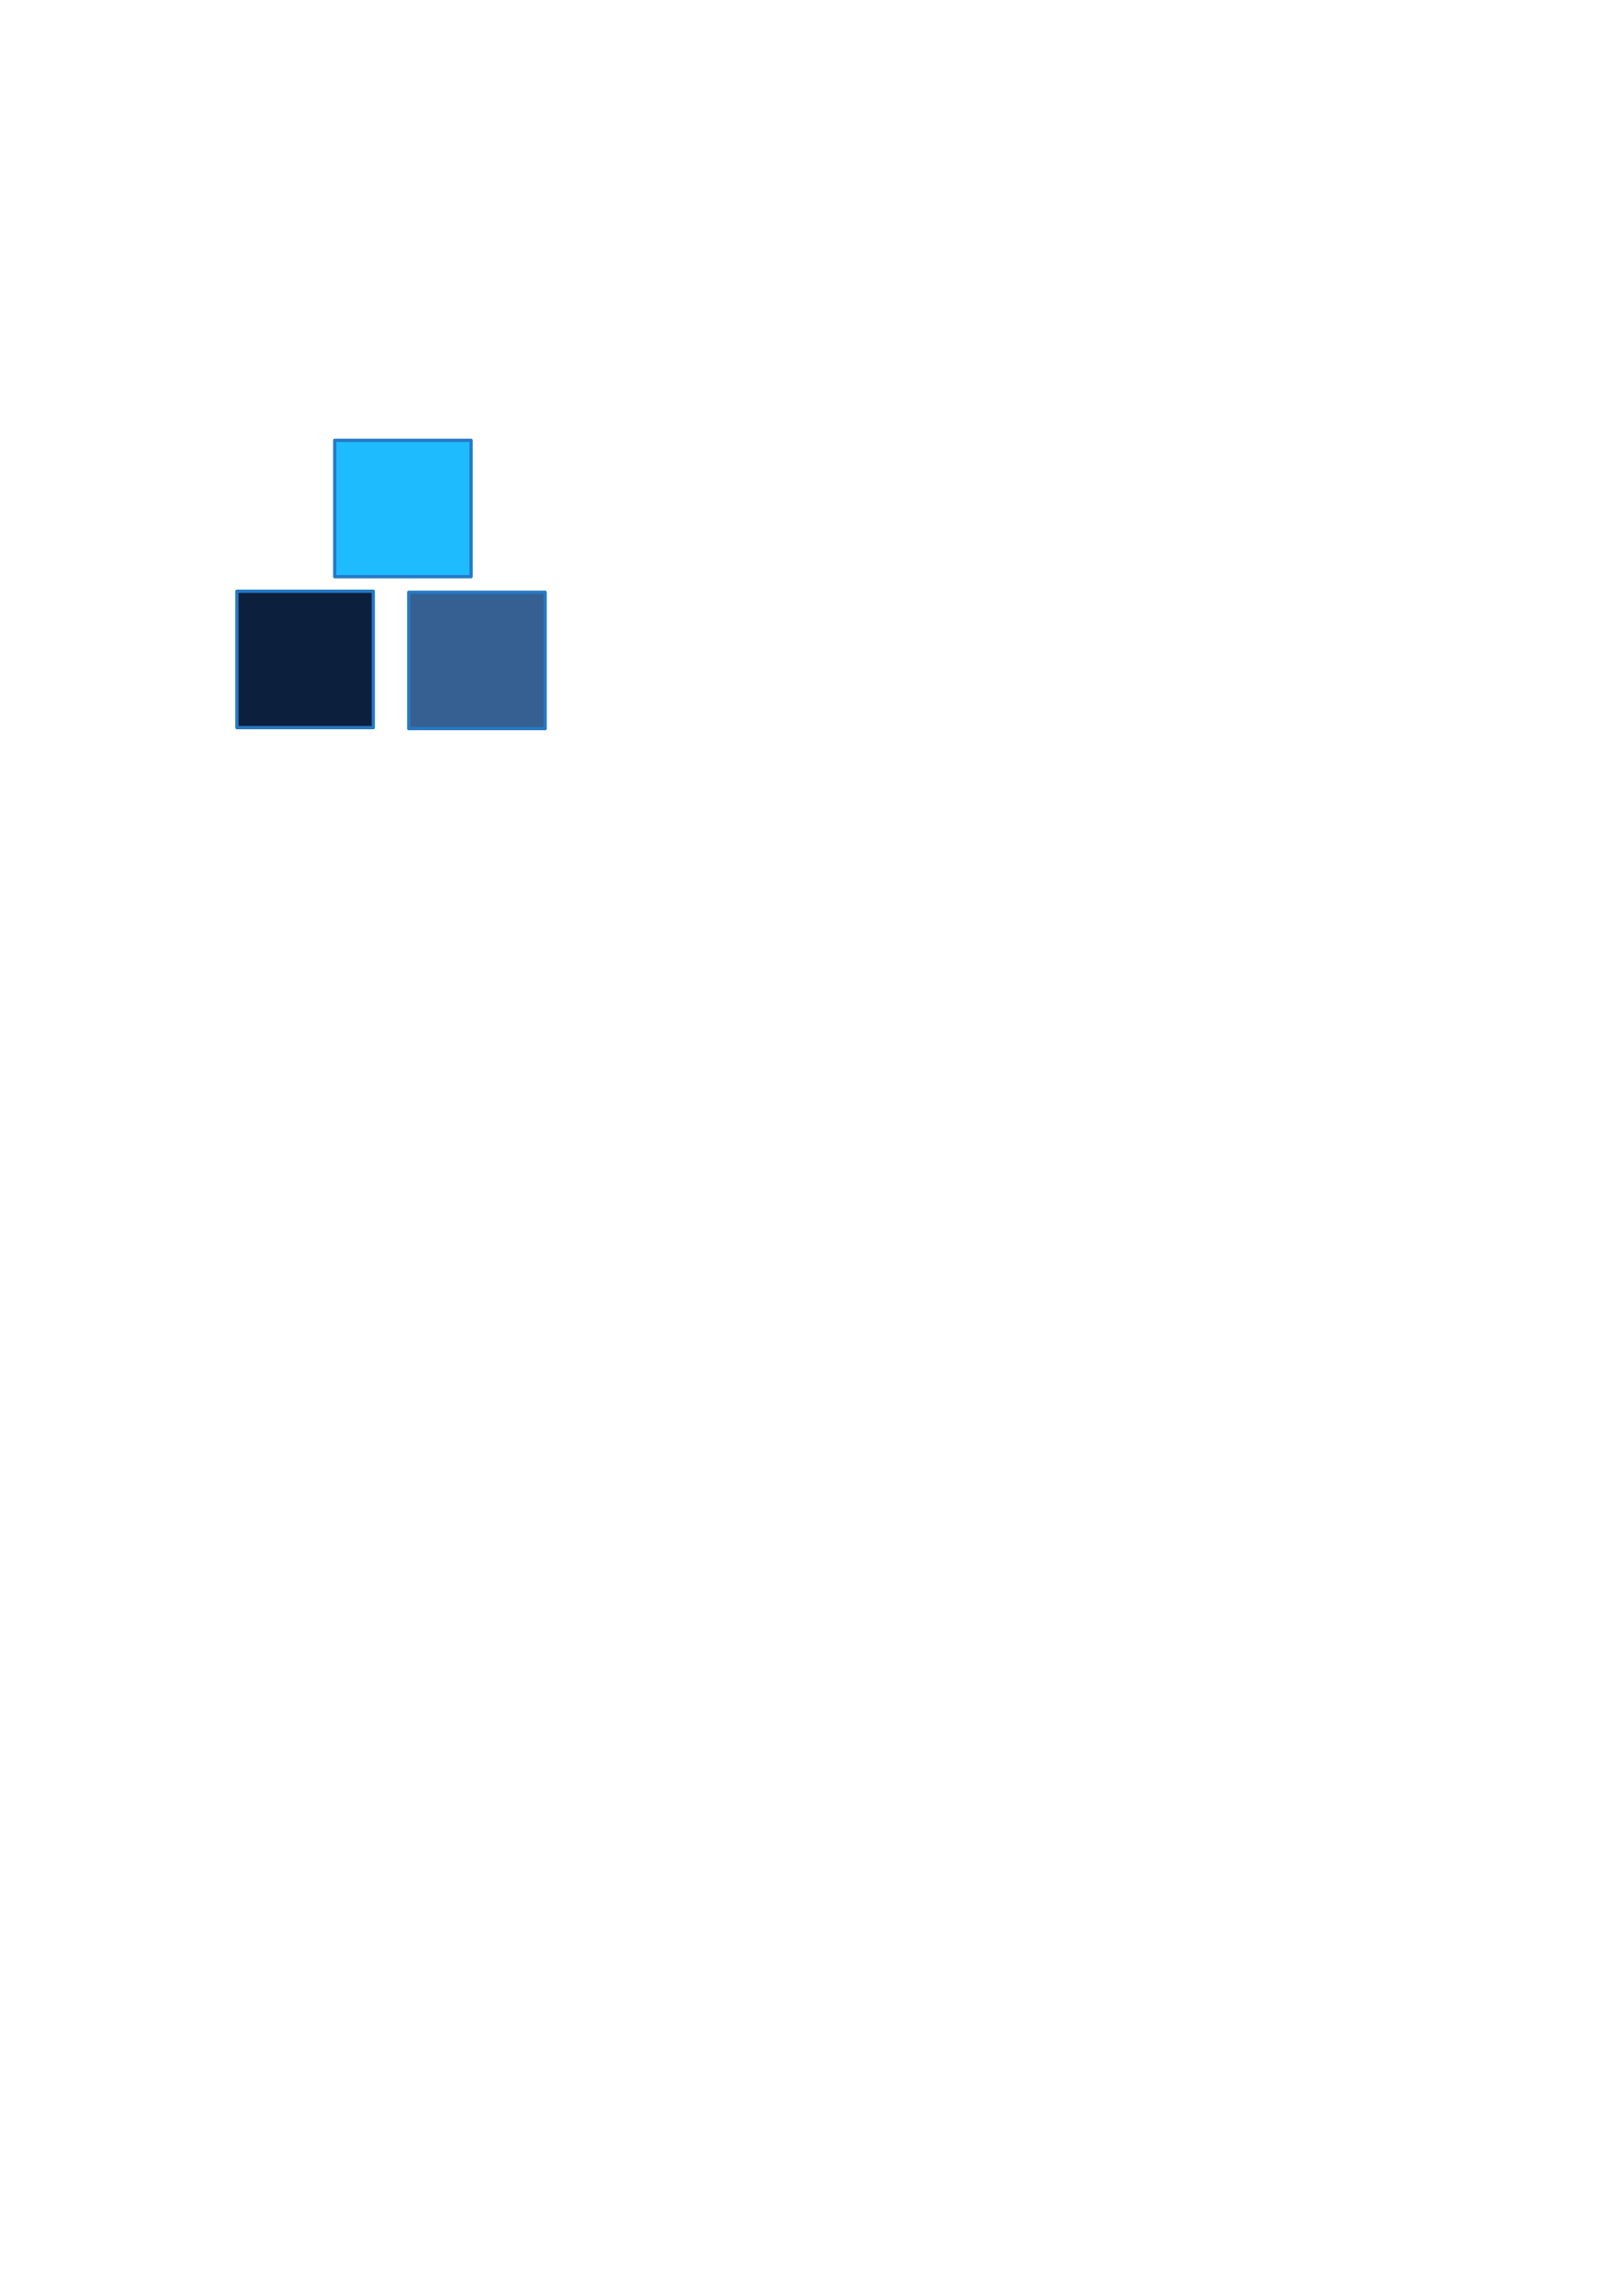
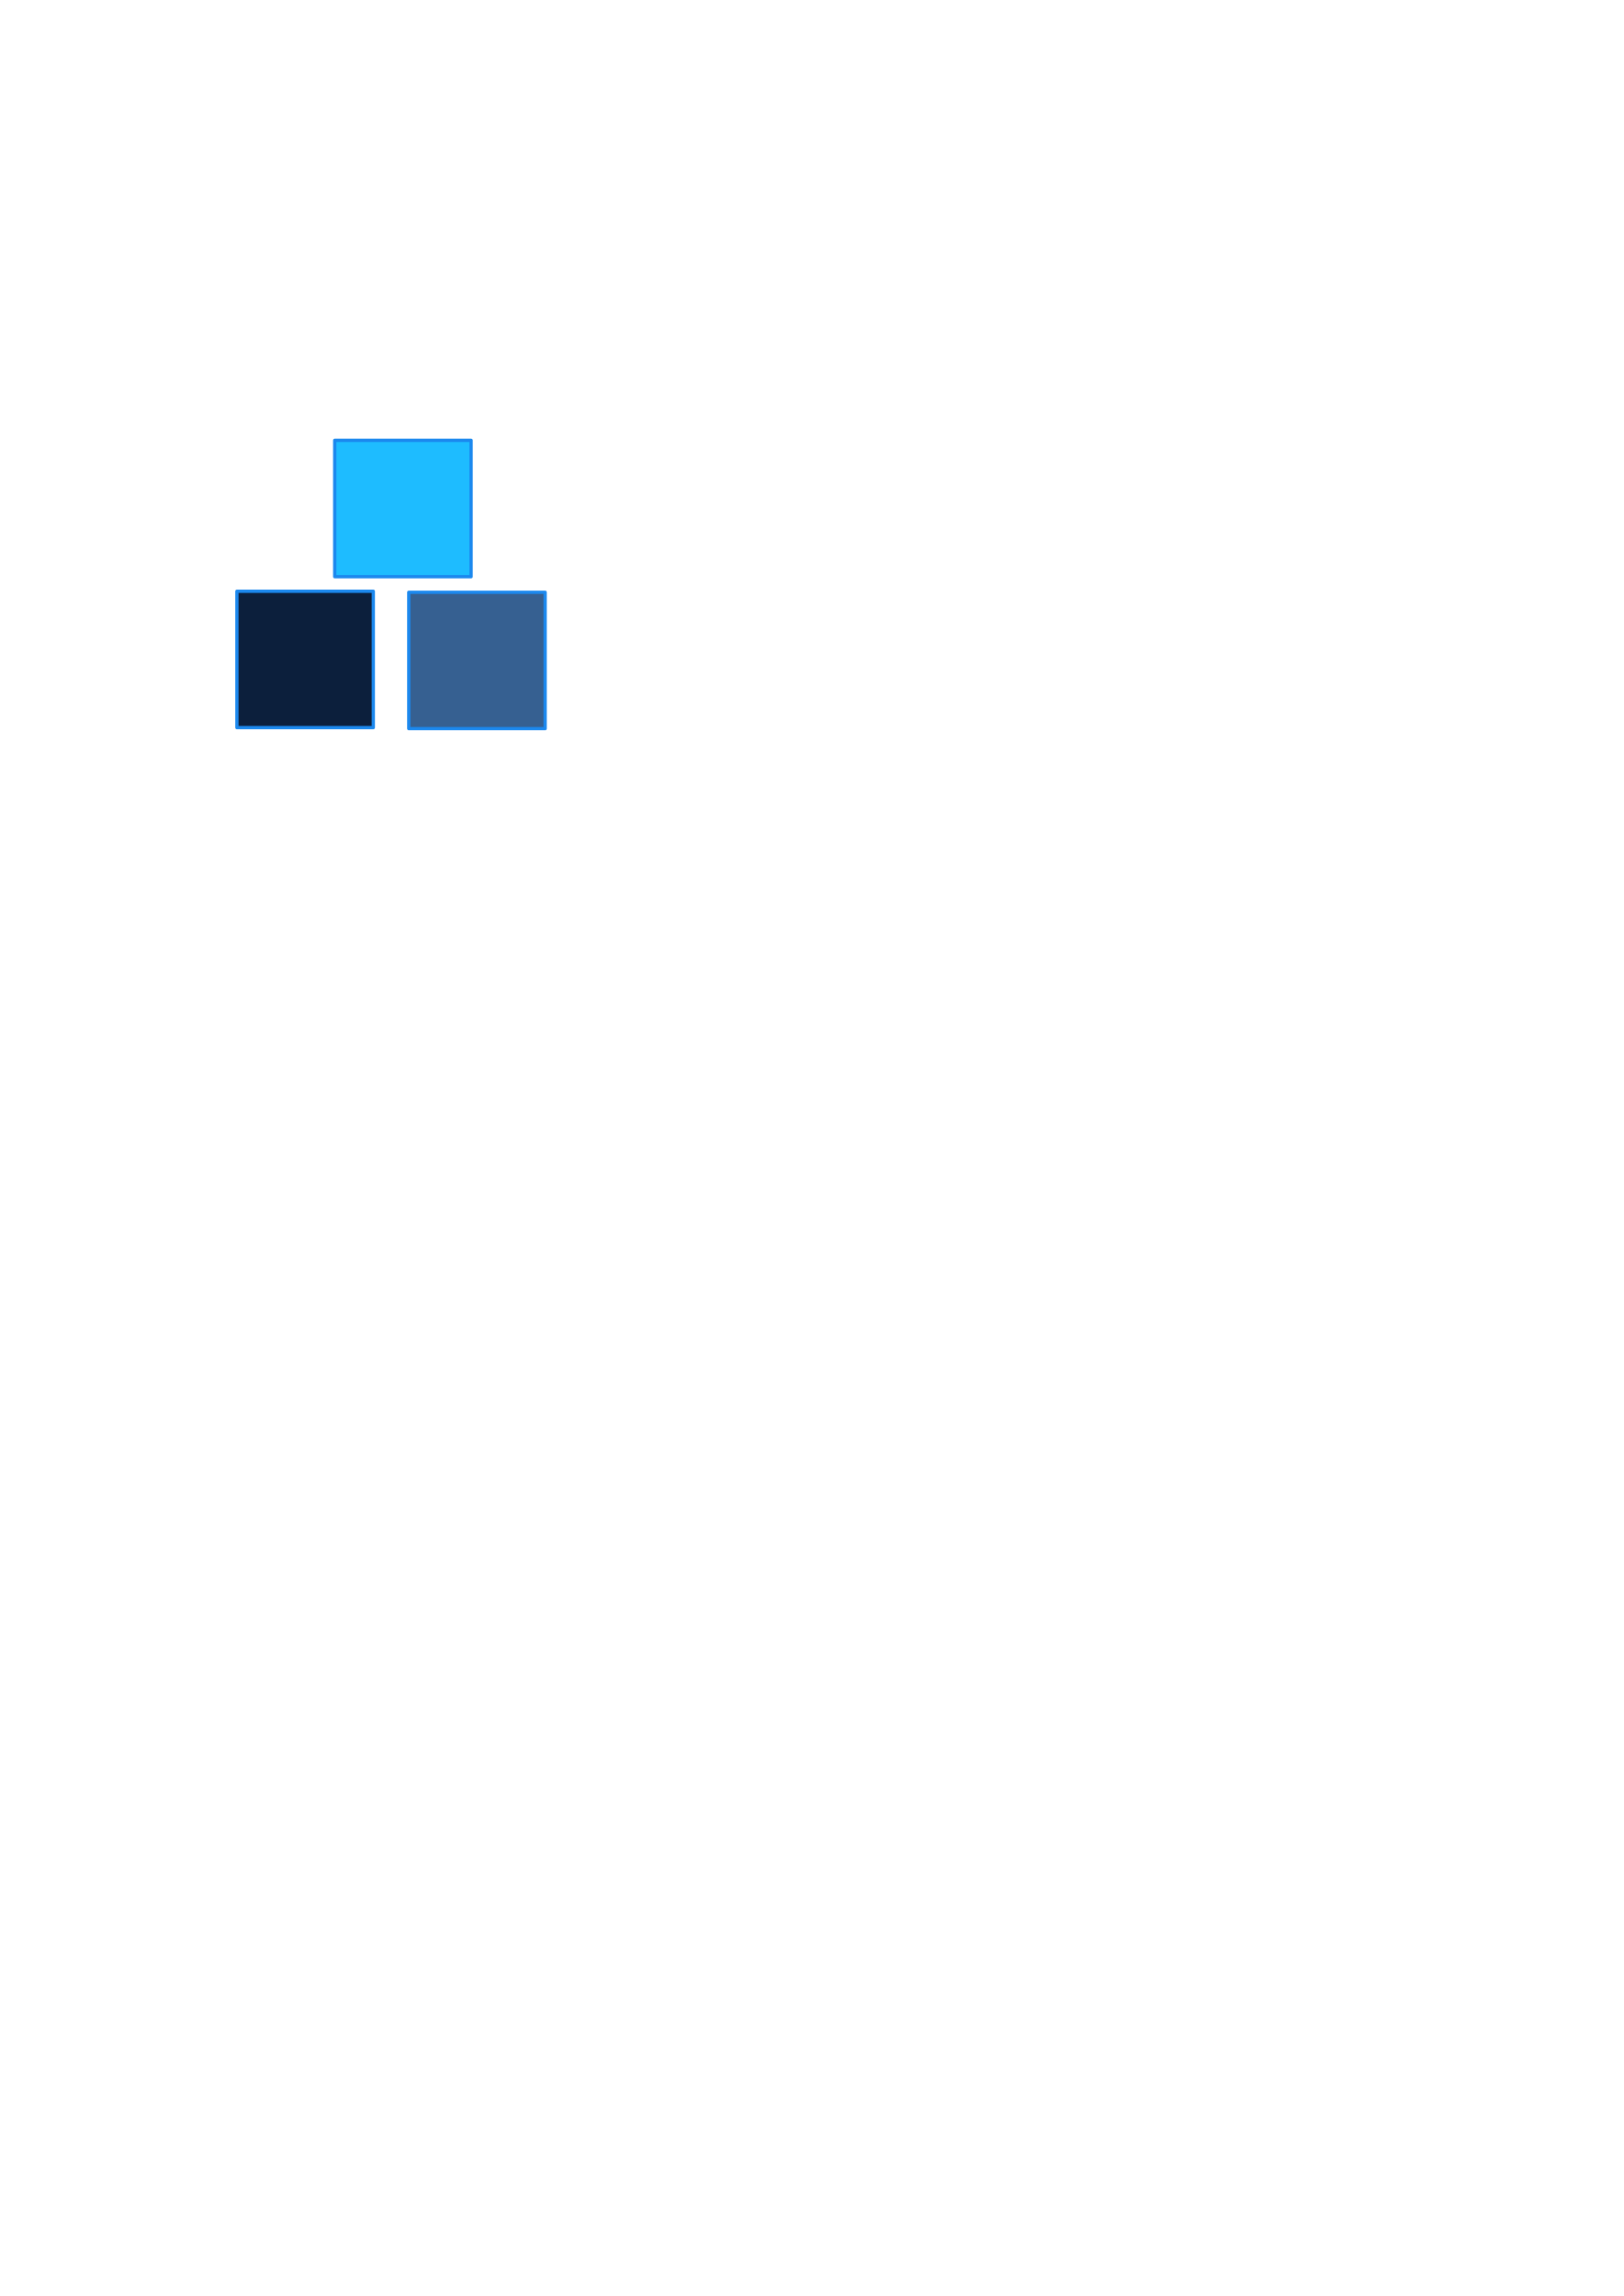
<svg xmlns="http://www.w3.org/2000/svg" width="210mm" height="297mm" viewBox="0 0 744.094 1052.362" id="svg4201" version="1.1">
  <defs id="defs4203" />
  <g id="layer1">
-     <rect style="fill:#0c1f3c;fill-opacity:1;stroke:#2579c5;stroke-width:1.5;stroke-linecap:round;stroke-linejoin:round;stroke-miterlimit:4;stroke-dasharray:none;stroke-opacity:1" id="rect4749" width="62.5" height="62.5" x="108.571" y="271.005" />
-     <rect style="fill:#366091;fill-opacity:1;stroke:#2579c5;stroke-width:1.5;stroke-linecap:round;stroke-linejoin:round;stroke-miterlimit:4;stroke-dasharray:none;stroke-opacity:1" id="rect4749-5" width="62.5" height="62.5" x="187.321" y="271.469" />
-     <rect style="fill:#1ebcff;fill-opacity:1;stroke:#2579c5;stroke-width:1.5;stroke-linecap:round;stroke-linejoin:round;stroke-miterlimit:4;stroke-dasharray:none;stroke-opacity:1" id="rect4749-5-5" width="62.5" height="62.5" x="153.393" y="201.826" />
+     <rect style="fill:#0c1f3c;fill-opacity:1;stroke:#1b88ee;stroke-width:1.5;stroke-linecap:round;stroke-linejoin:round;stroke-miterlimit:4;stroke-dasharray:none;stroke-opacity:1" id="rect4749" width="62.5" height="62.5" x="108.571" y="271.005" />
+     <rect style="fill:#366091;fill-opacity:1;stroke:#1b88ee;stroke-width:1.5;stroke-linecap:round;stroke-linejoin:round;stroke-miterlimit:4;stroke-dasharray:none;stroke-opacity:1" id="rect4749-5" width="62.5" height="62.5" x="187.321" y="271.469" />
+     <rect style="fill:#1ebcff;fill-opacity:1;stroke:#1b88ee;stroke-width:1.5;stroke-linecap:round;stroke-linejoin:round;stroke-miterlimit:4;stroke-dasharray:none;stroke-opacity:1" id="rect4749-5-5" width="62.5" height="62.5" x="153.393" y="201.826" />
  </g>
</svg>
